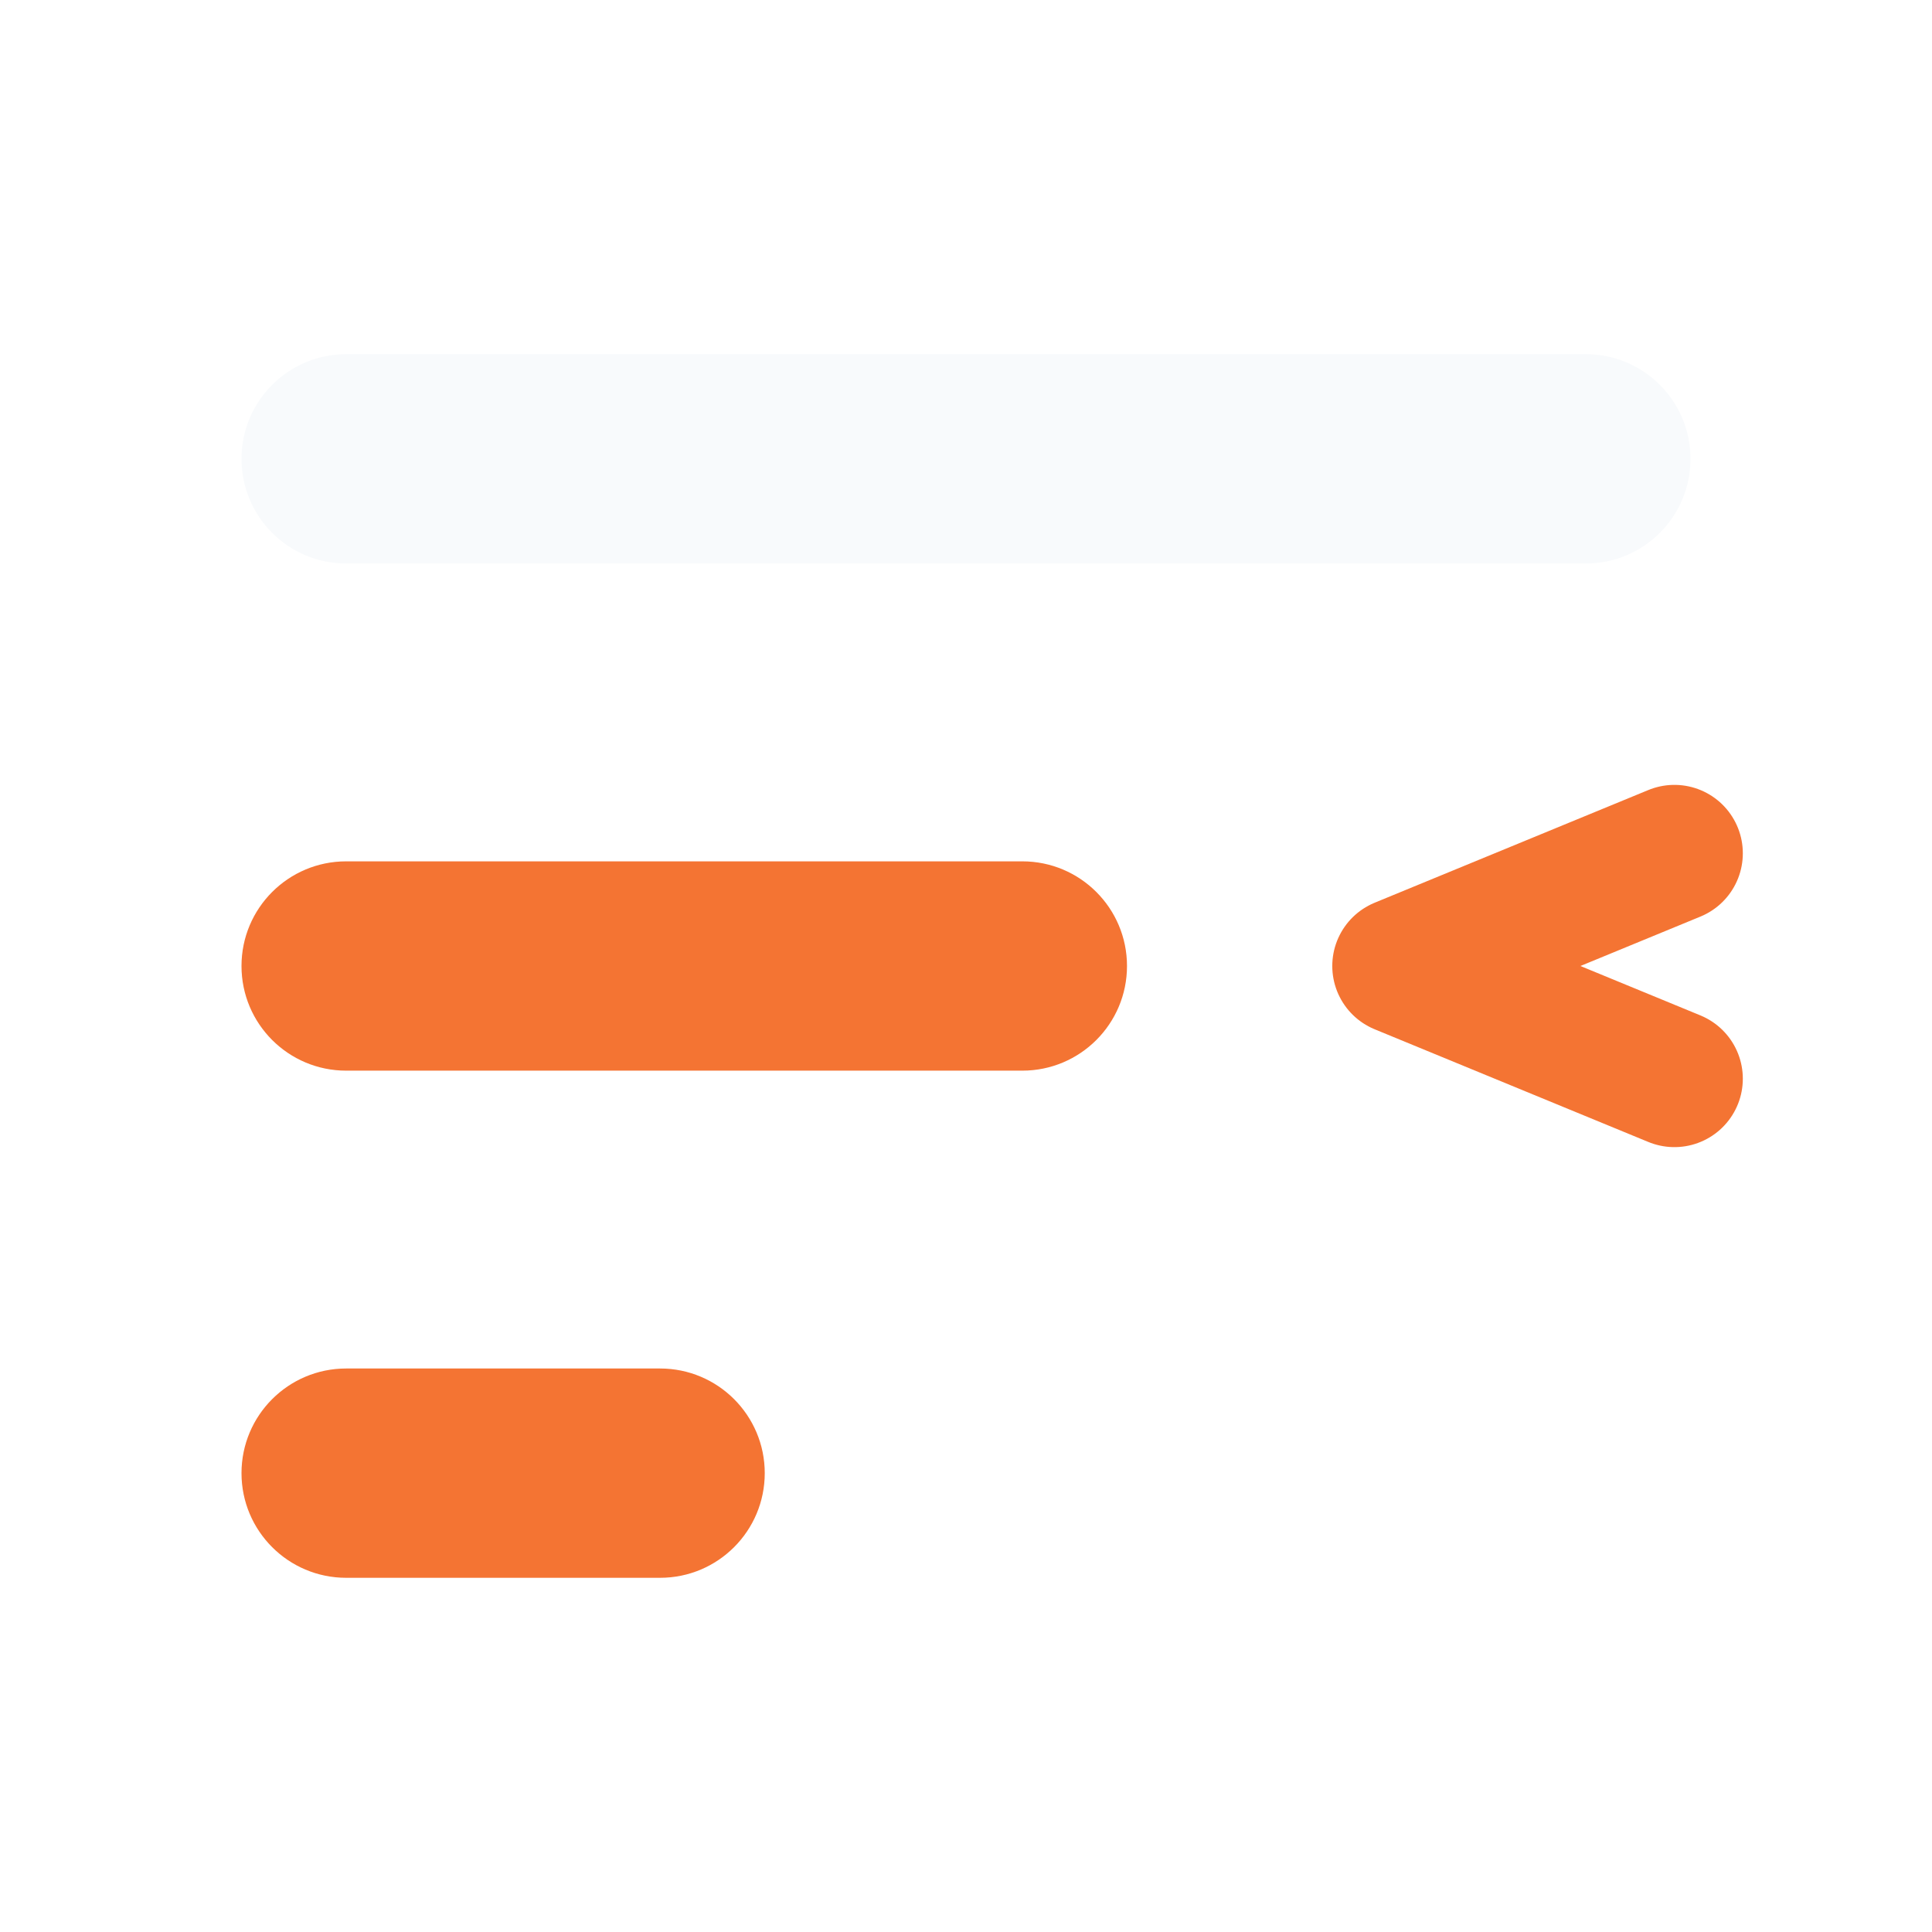
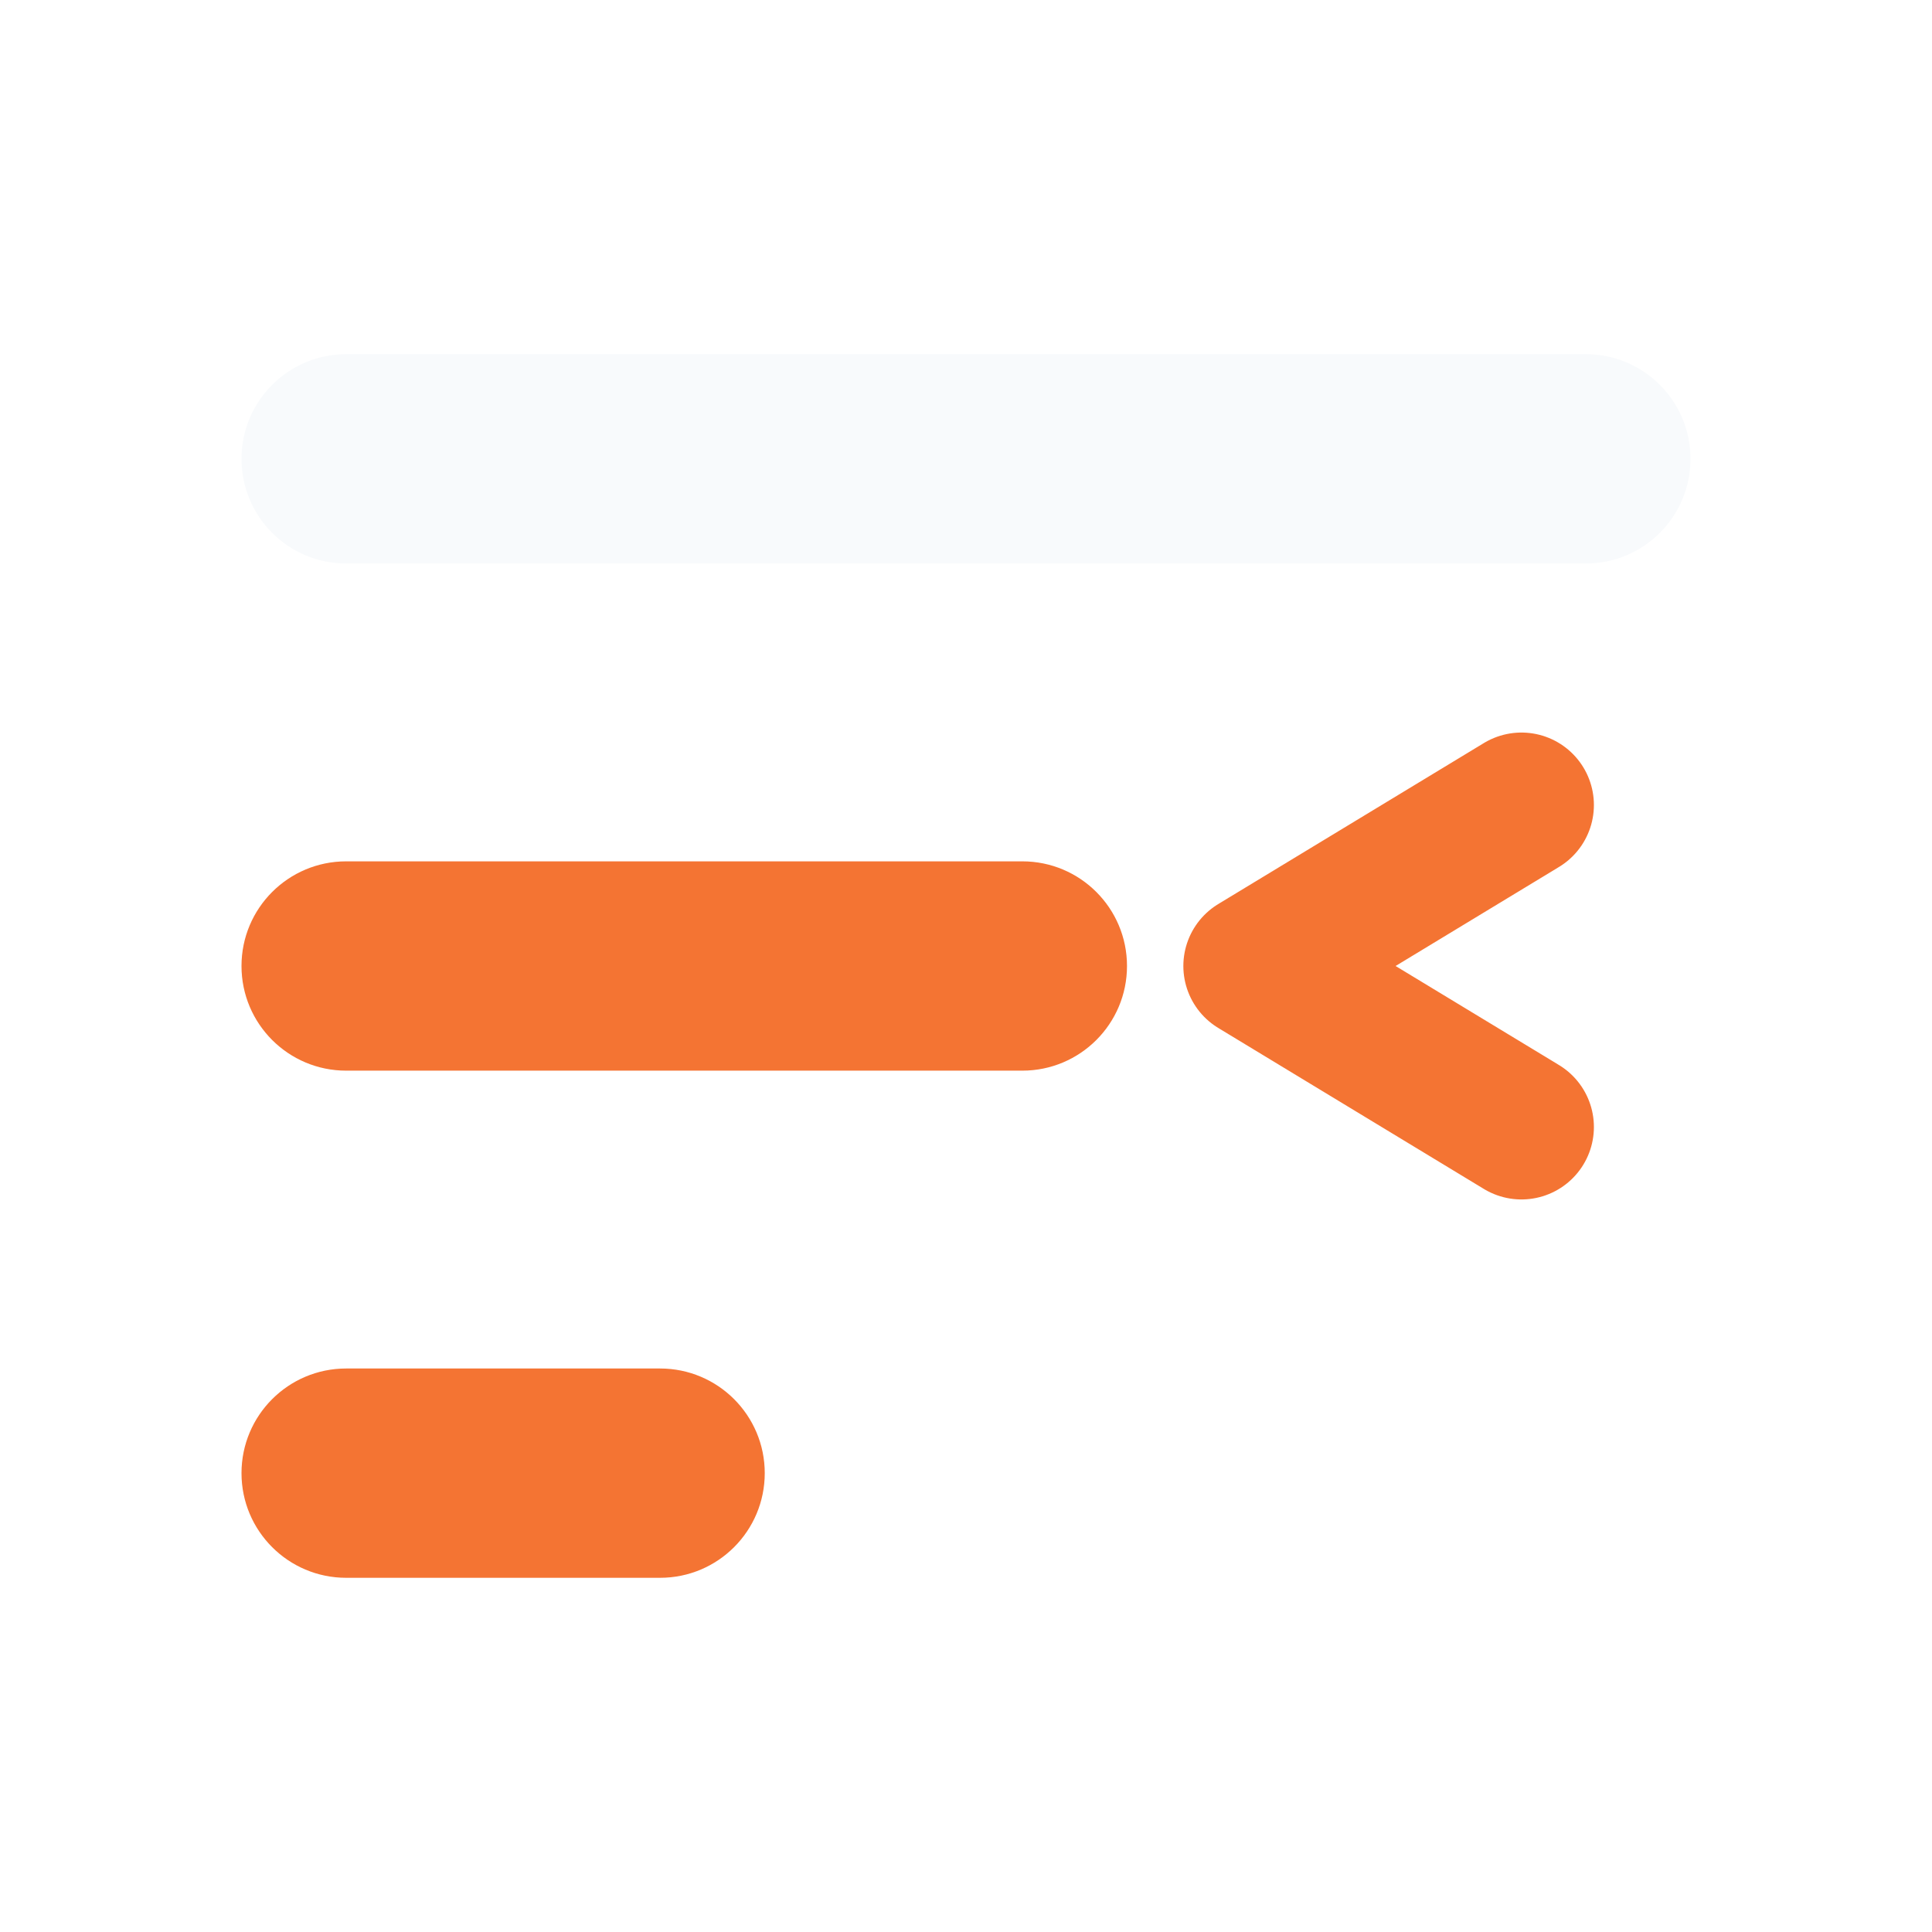
<svg xmlns="http://www.w3.org/2000/svg" viewBox="0 0 24 24" width="24" height="24" role="img" aria-label="rtok">
  <rect x="3" y="4.4" width="18" height="2.6" rx="1.3" fill="#f8fafc" />
  <rect x="3" y="10.7" width="11" height="2.6" rx="1.3" fill="#f47433" />
+   <path d="M18.9 10 15.6 12 18.9 14" fill="none" stroke="#f47433" stroke-width="1.8" stroke-linecap="round" stroke-linejoin="round" />
  <rect x="3" y="17" width="6.5" height="2.6" rx="1.3" fill="#f47433" />
-   <path d="M20.8 10.6 17.4 12 20.8 13.4" fill="none" stroke="#f47433" stroke-width="1.7" stroke-linecap="round" stroke-linejoin="round" />
</svg>
